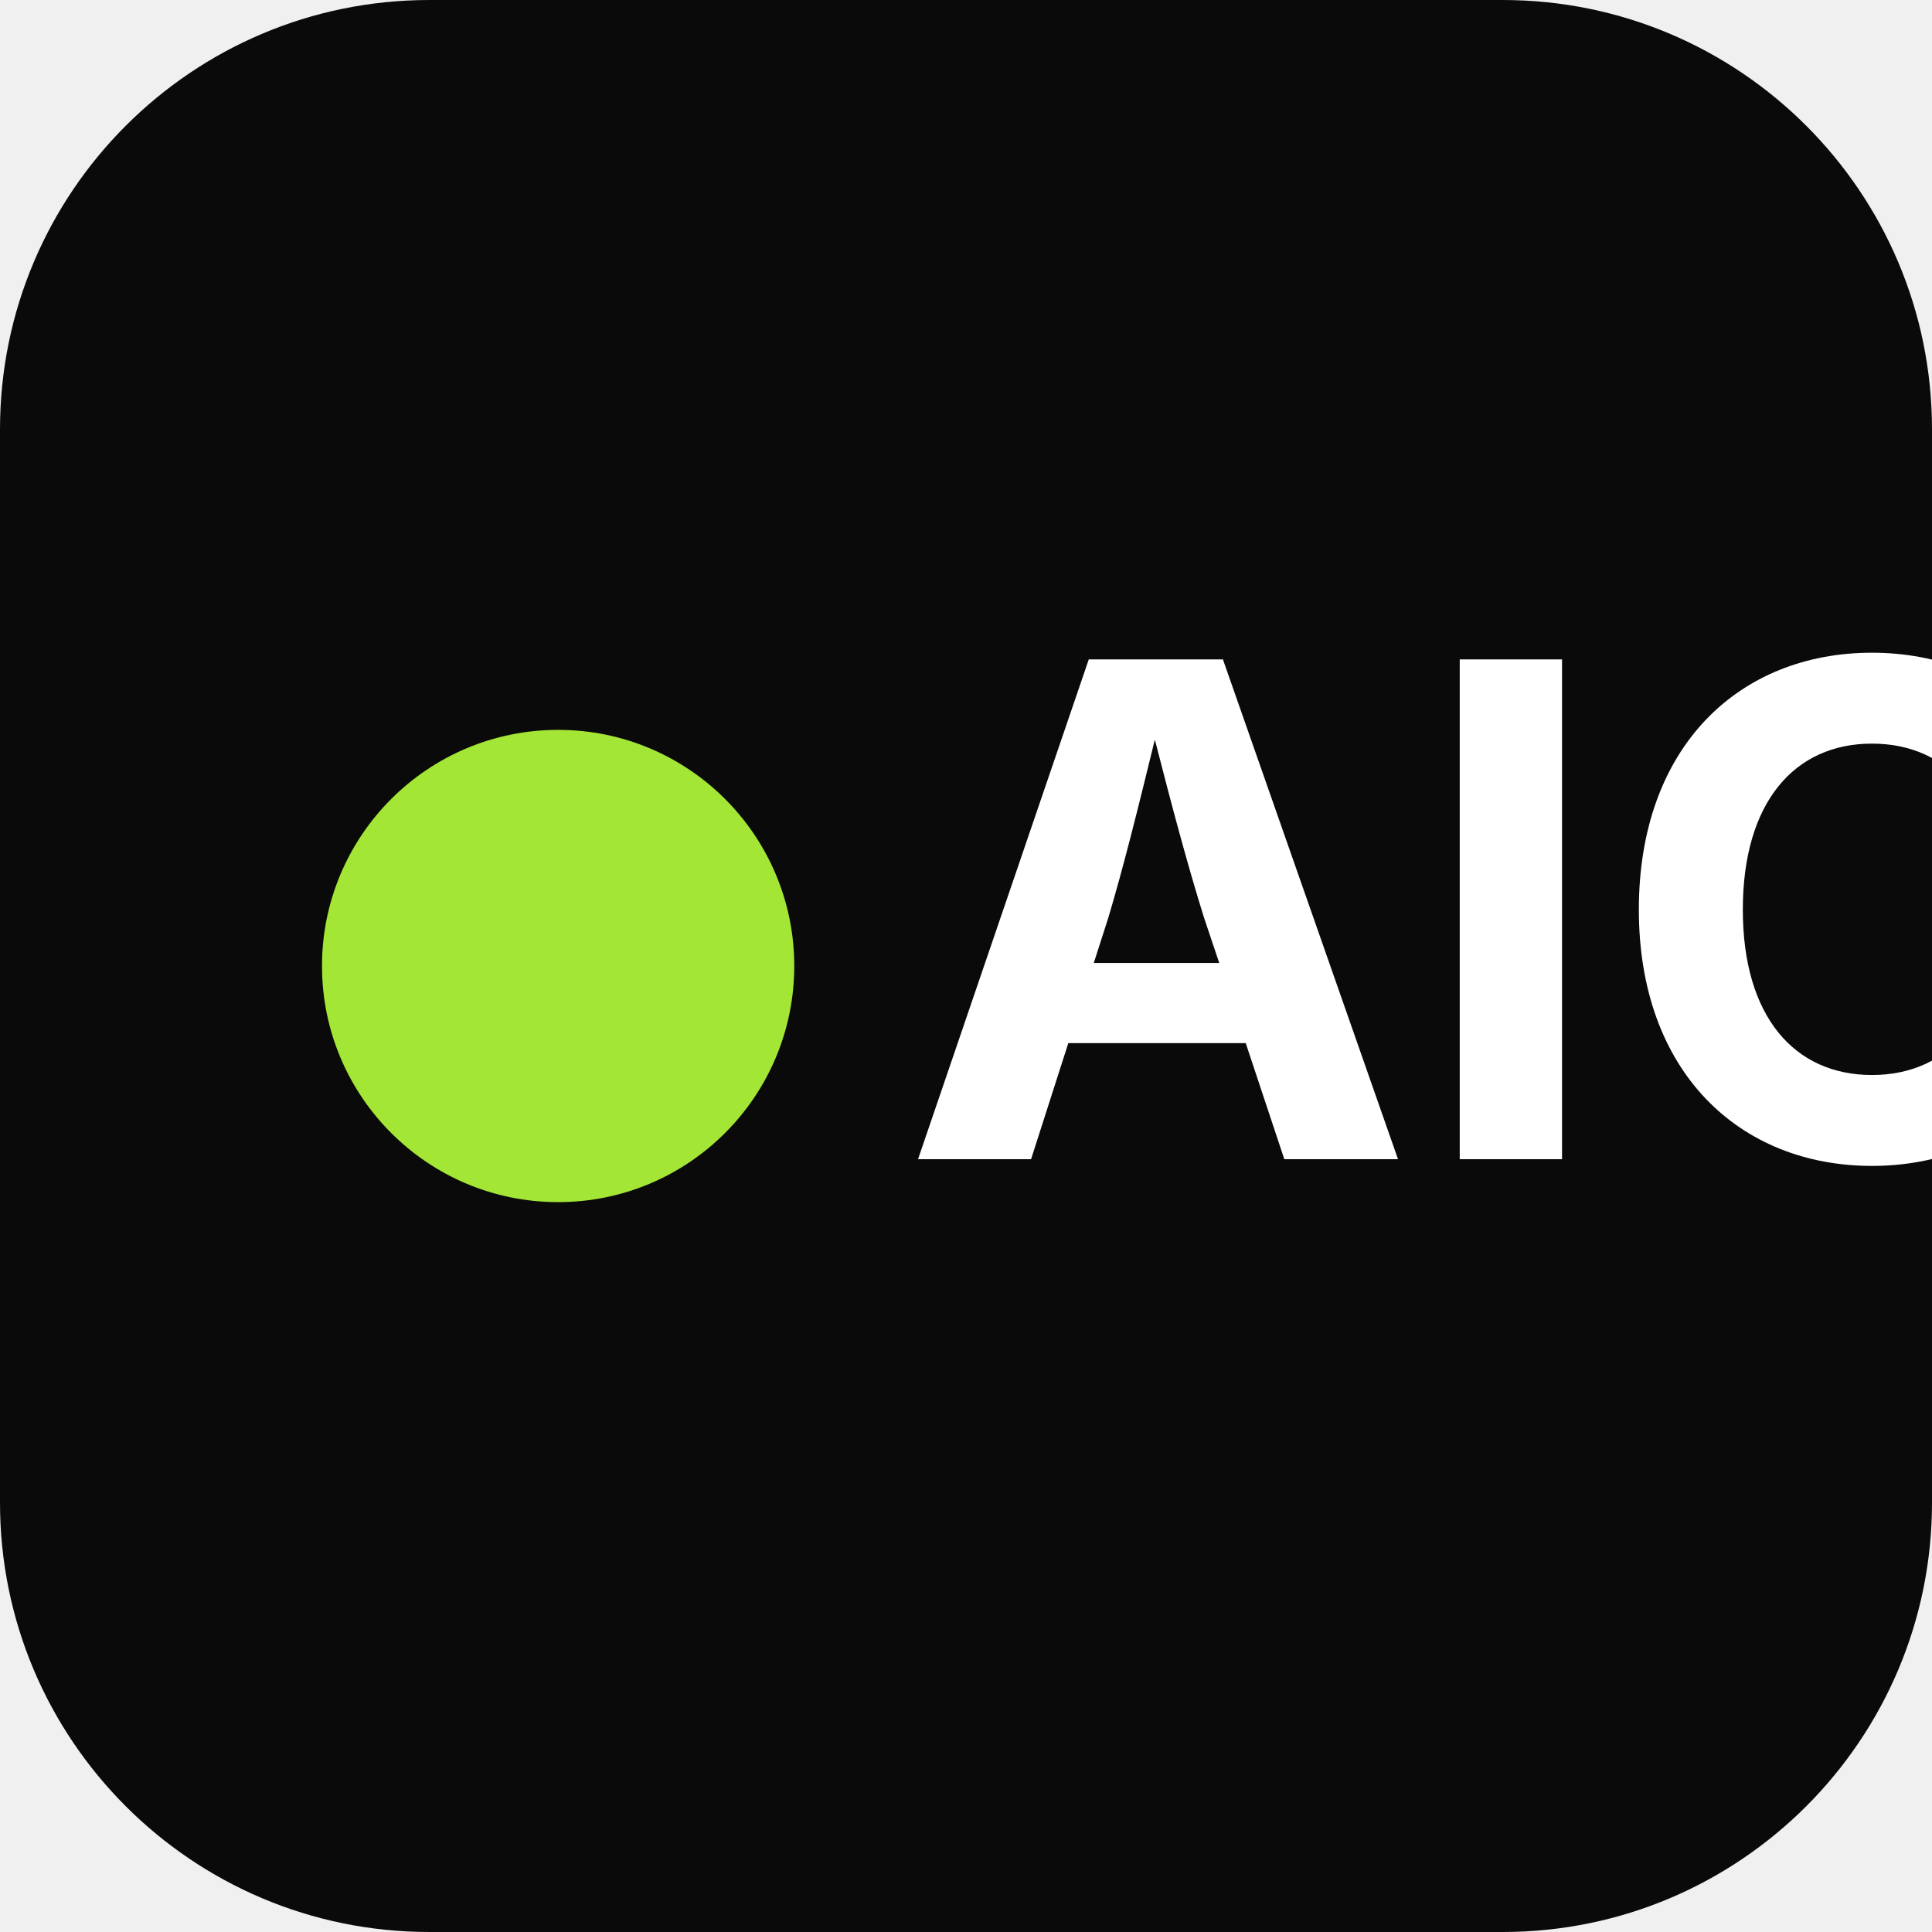
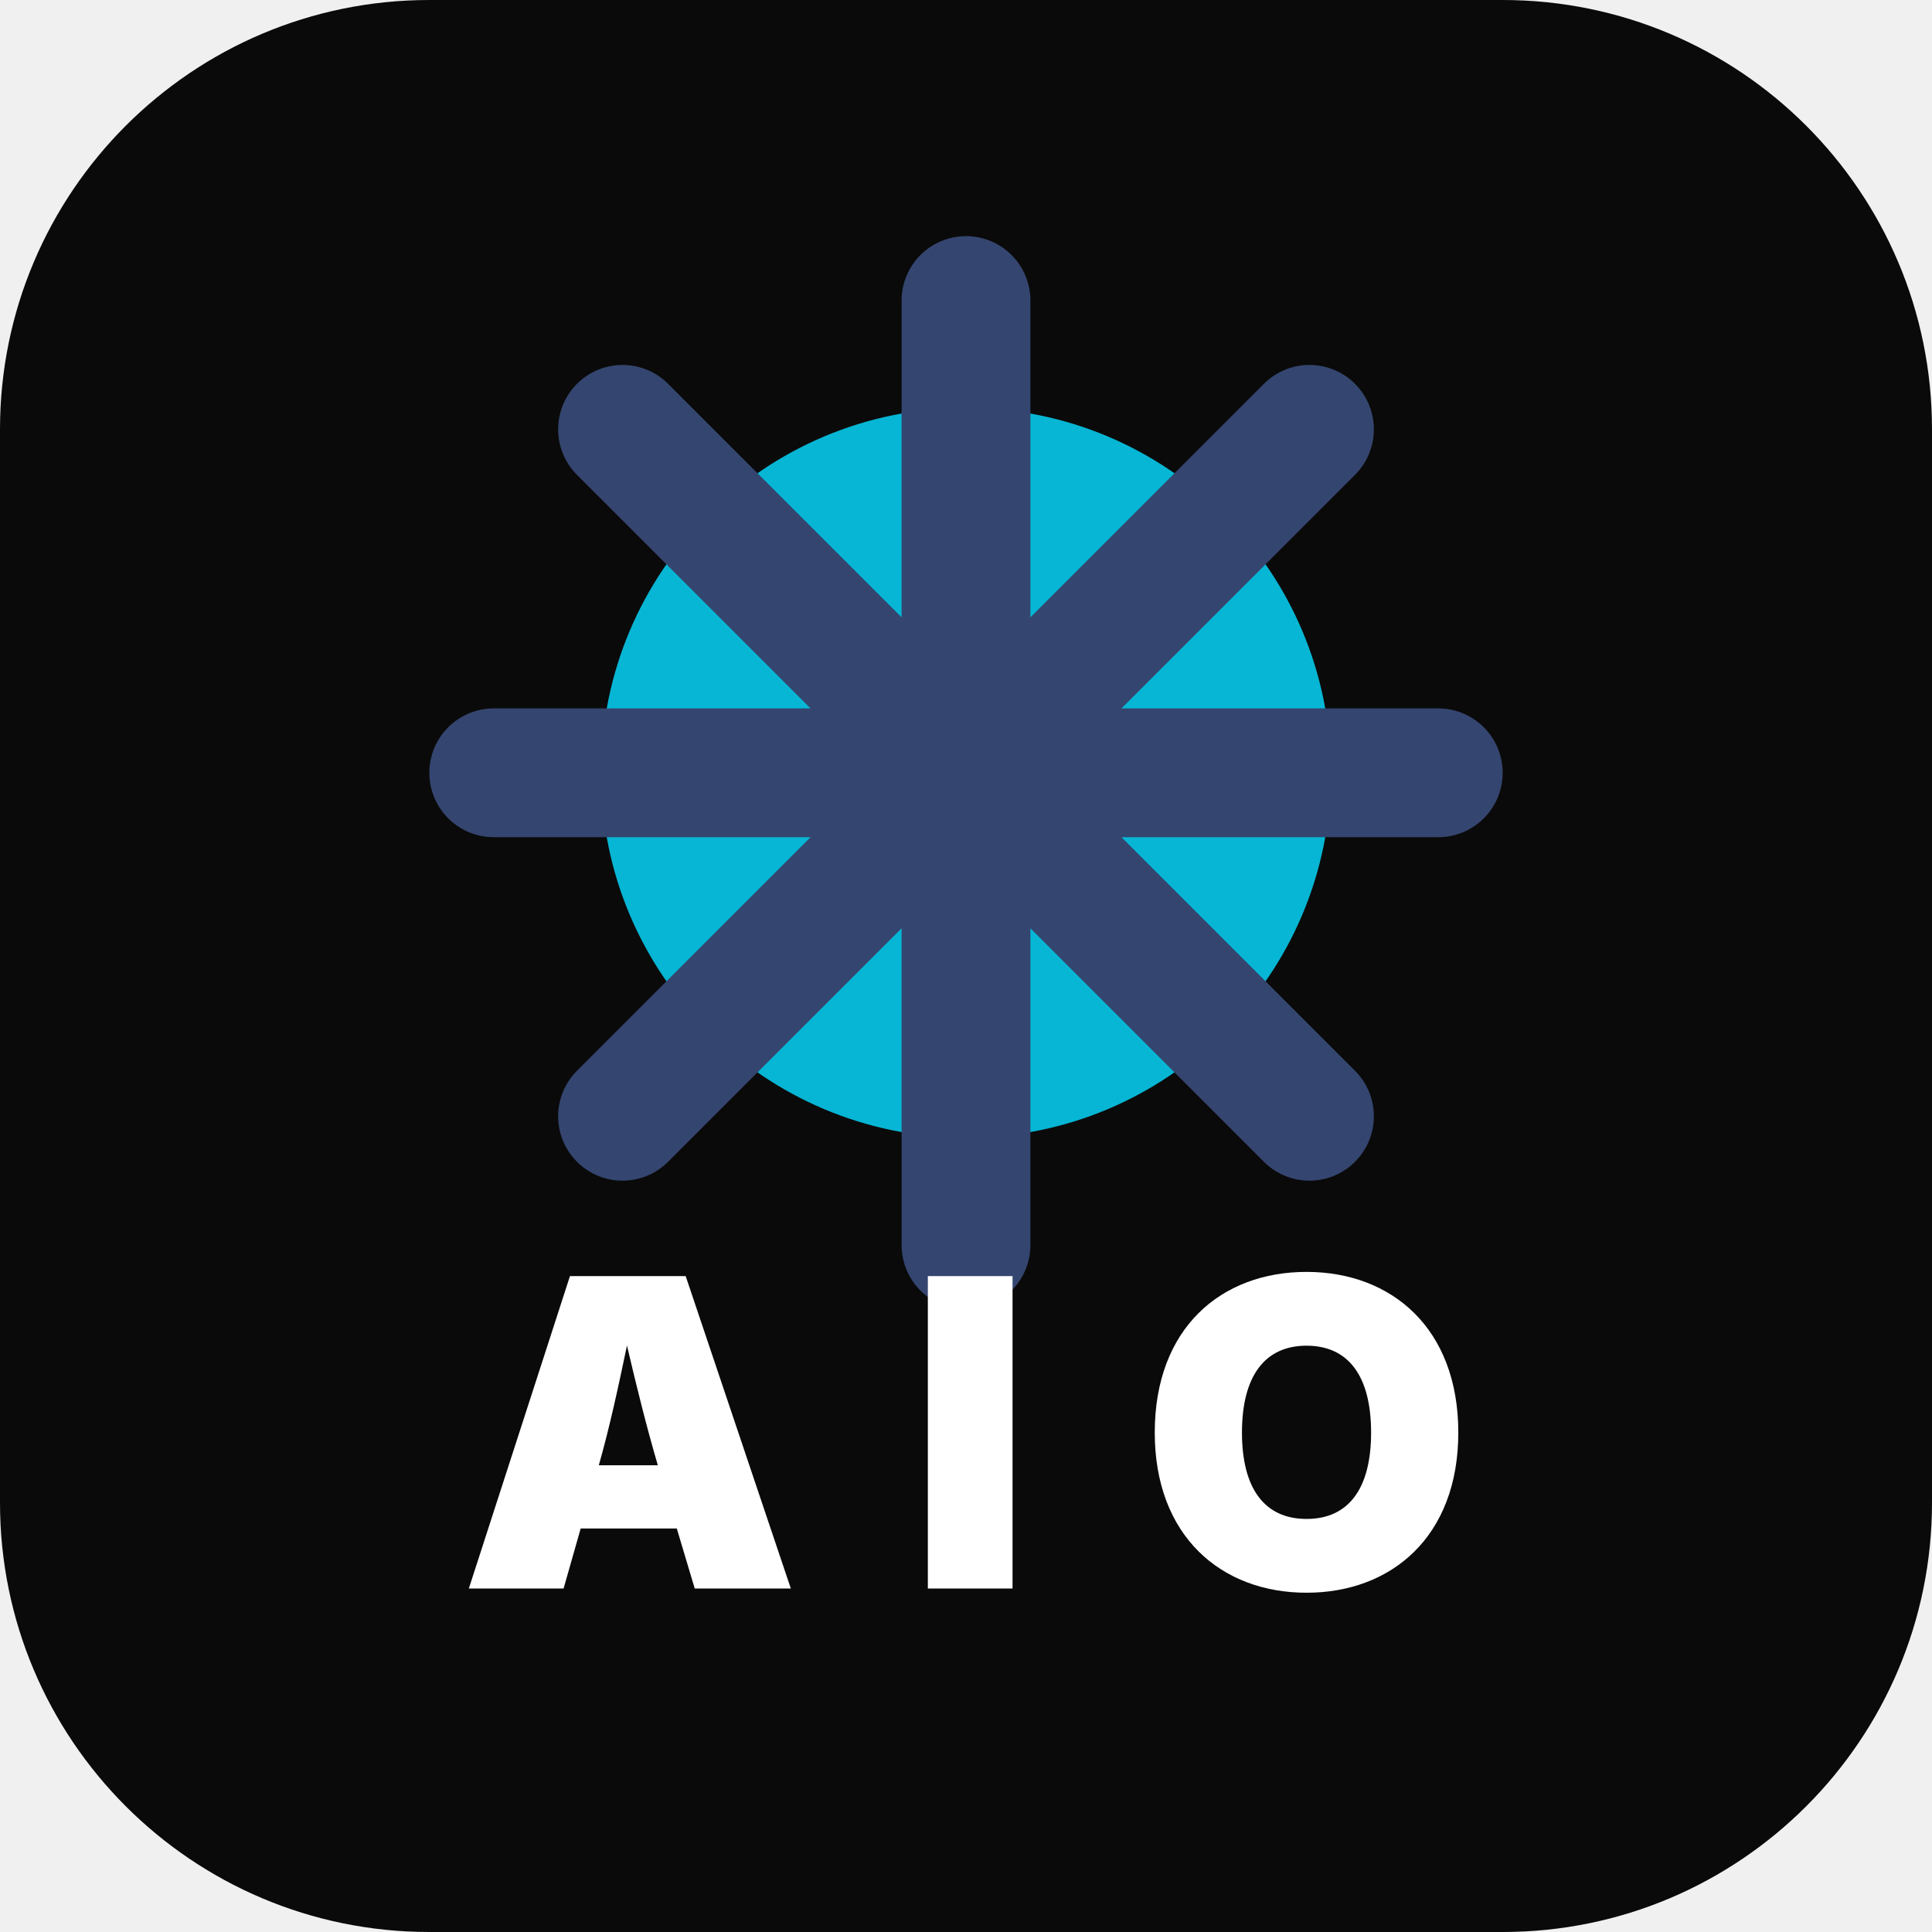
<svg xmlns="http://www.w3.org/2000/svg" viewBox="0 0 180 180" fill="none">
  <rect width="180" height="180" rx="40" fill="#0a0a0a" />
-   <circle cx="52" cy="90" r="22" fill="#a3e635" />
-   <text x="84" y="108" font-family="system-ui, -apple-system, sans-serif" font-weight="700" font-size="64" fill="#ffffff">AIO</text>
+   <circle cx="90" cy="72" r="34" fill="#06b6d4" />
+   <path d="M90 28v88M46 72h88M58 40l64 64M122 40l-64 64" stroke="#34456f" stroke-width="12" stroke-linecap="round" />
+   <text x="90" y="148" text-anchor="middle" font-family="system-ui, -apple-system, sans-serif" font-weight="900" font-size="40" letter-spacing="10" fill="#ffffff">AIO</text>
</svg>
